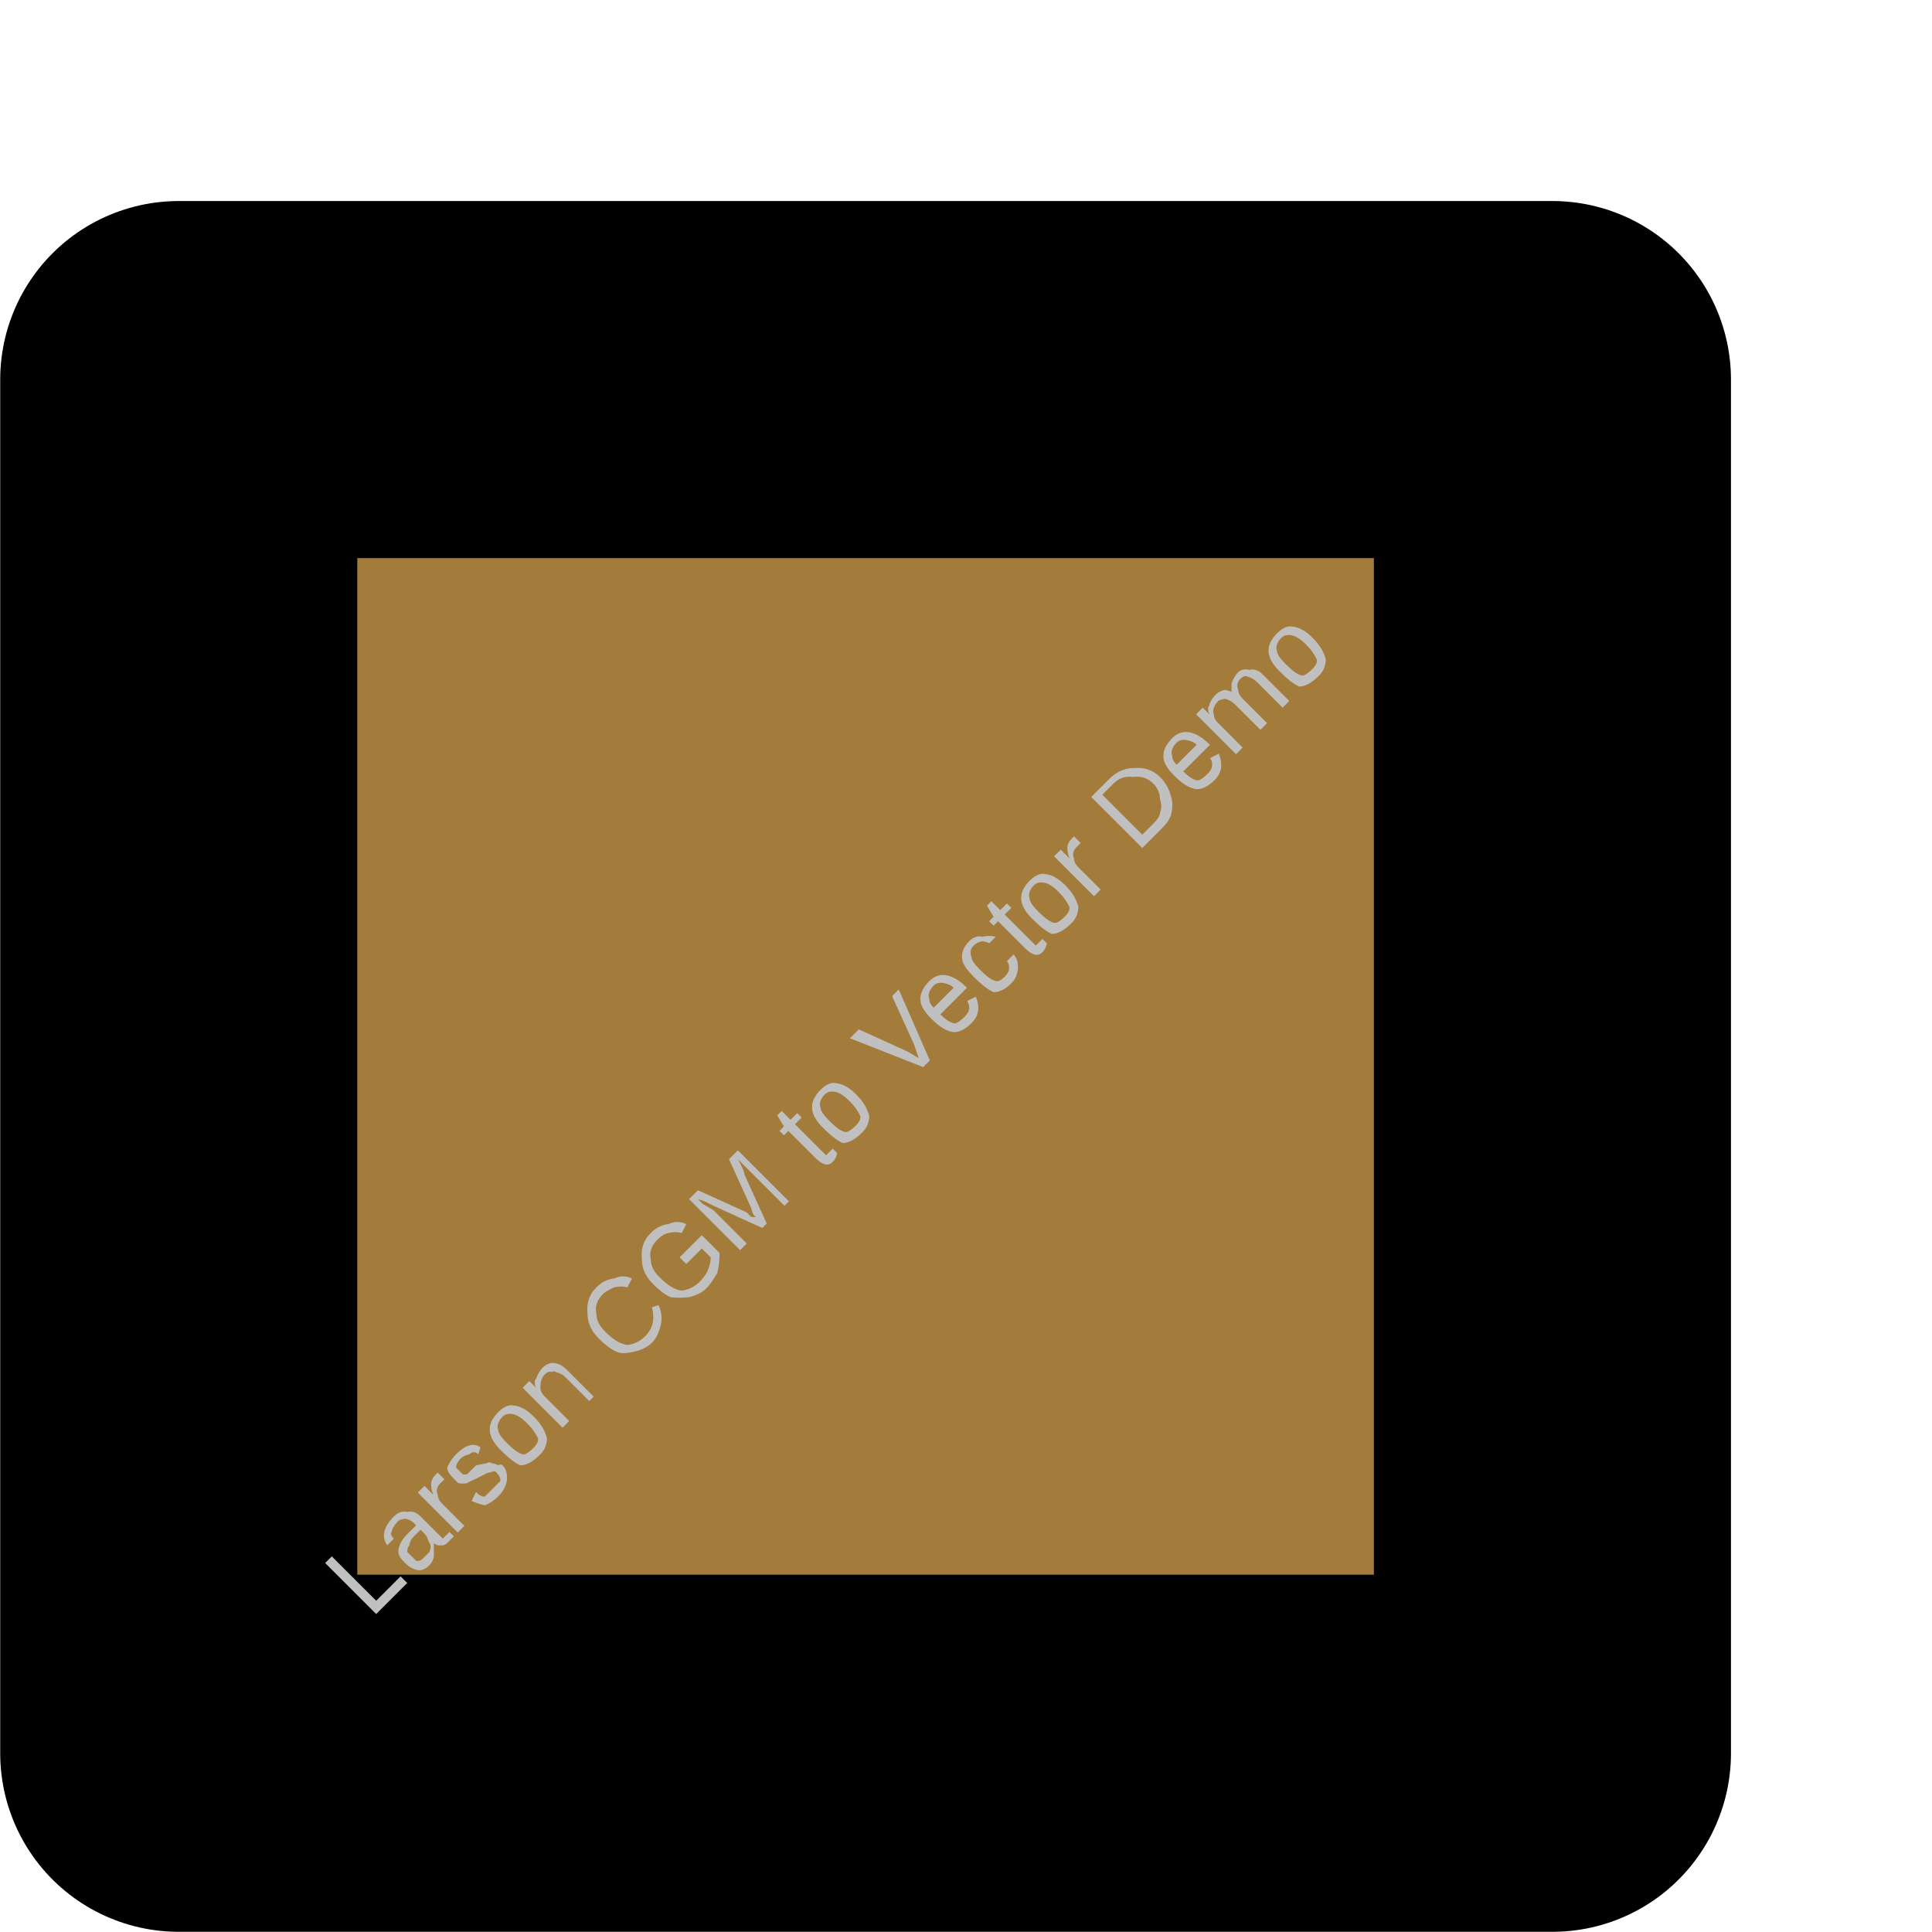
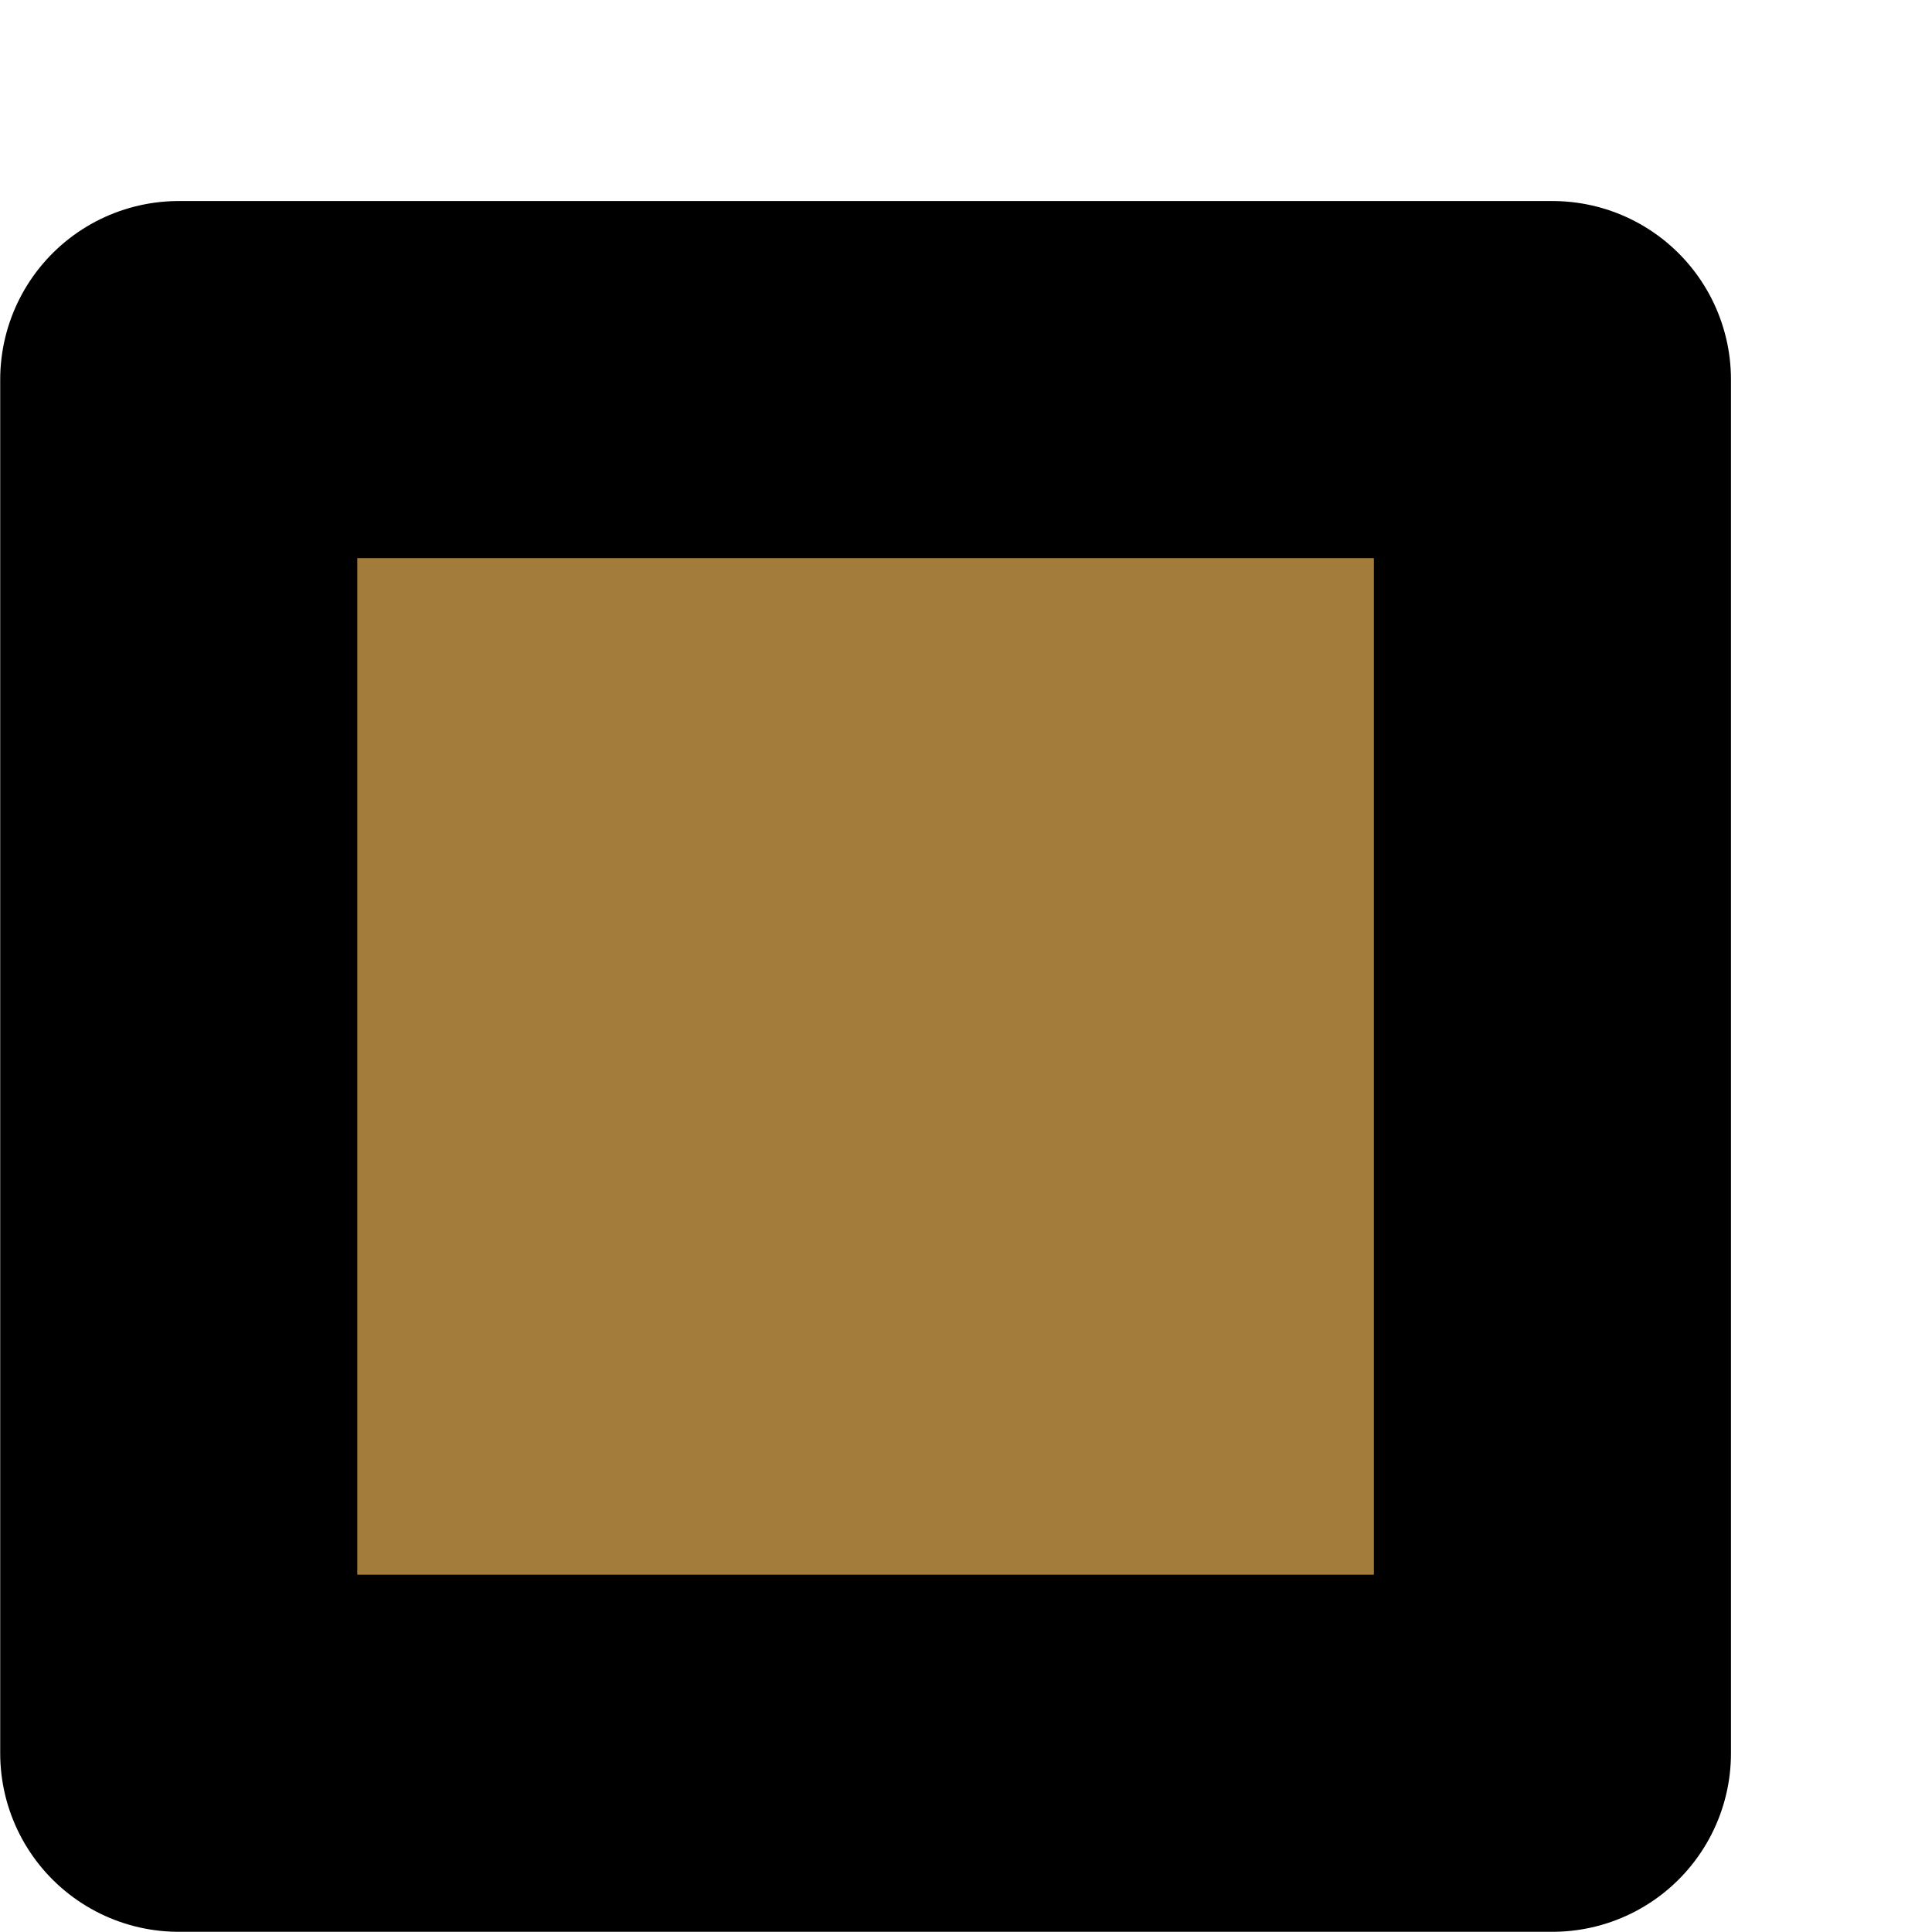
<svg xmlns="http://www.w3.org/2000/svg" version="1.1" width="50.00pt" height="50.00pt" viewBox="0 0 9.62 9.62" stroke-linejoin="round" stroke-linecap="round" fill="none" fill-rule="evenodd" preserveAspectRatio="xMidYMid meet" zoomAndPan="magnify">
  <rect fill="#FFFFFF" stroke="none" x="0" y="0" width="9.62" height="9.62" />
  <g id="0002.cgm">
    <g id="IC_ColorNameTable.IC_ColorNameTable">
</g>
    <g id="IC_ViewportTable.IC_ViewportTable">
</g>
    <g id="PictureProperties.0002.cgm">
</g>
    <clipPath id="cp1" clip-rule="evenodd">
      <path d=" M0 1 L8.62 1 L8.62 9.62 L0 9.62 Z" />
    </clipPath>
    <g clip-path="url(#cp1)" clip-rule="evenodd">
      <path class="ls2 fs2" d="M.89 8.73l0 -6.84 6.84 0 0 6.84 Z" />
    </g>
    <g transform="translate(1.84,8.07)">
      <g transform="rotate(-45.00)">
        <g transform="skewX(180.00)">
-           <g font-family="Arial,sans-serif" font-size="0.53" fill="rgb(192,192,192)">
-             <text x="0" y="0">Larson CGM to Vector Demo</text>
-           </g>
-         </g>
+   </g>
      </g>
    </g>
    <style type="text/css">
.aps-region:hover{stroke:red;opacity:0.5;}
.ls1{stroke:none;}
.ls2{stroke:#000001;stroke-width:1.778;}
.fs1{fill:none;}
.fs2{fill:#A37B3A;}
</style>
  </g>
</svg>
